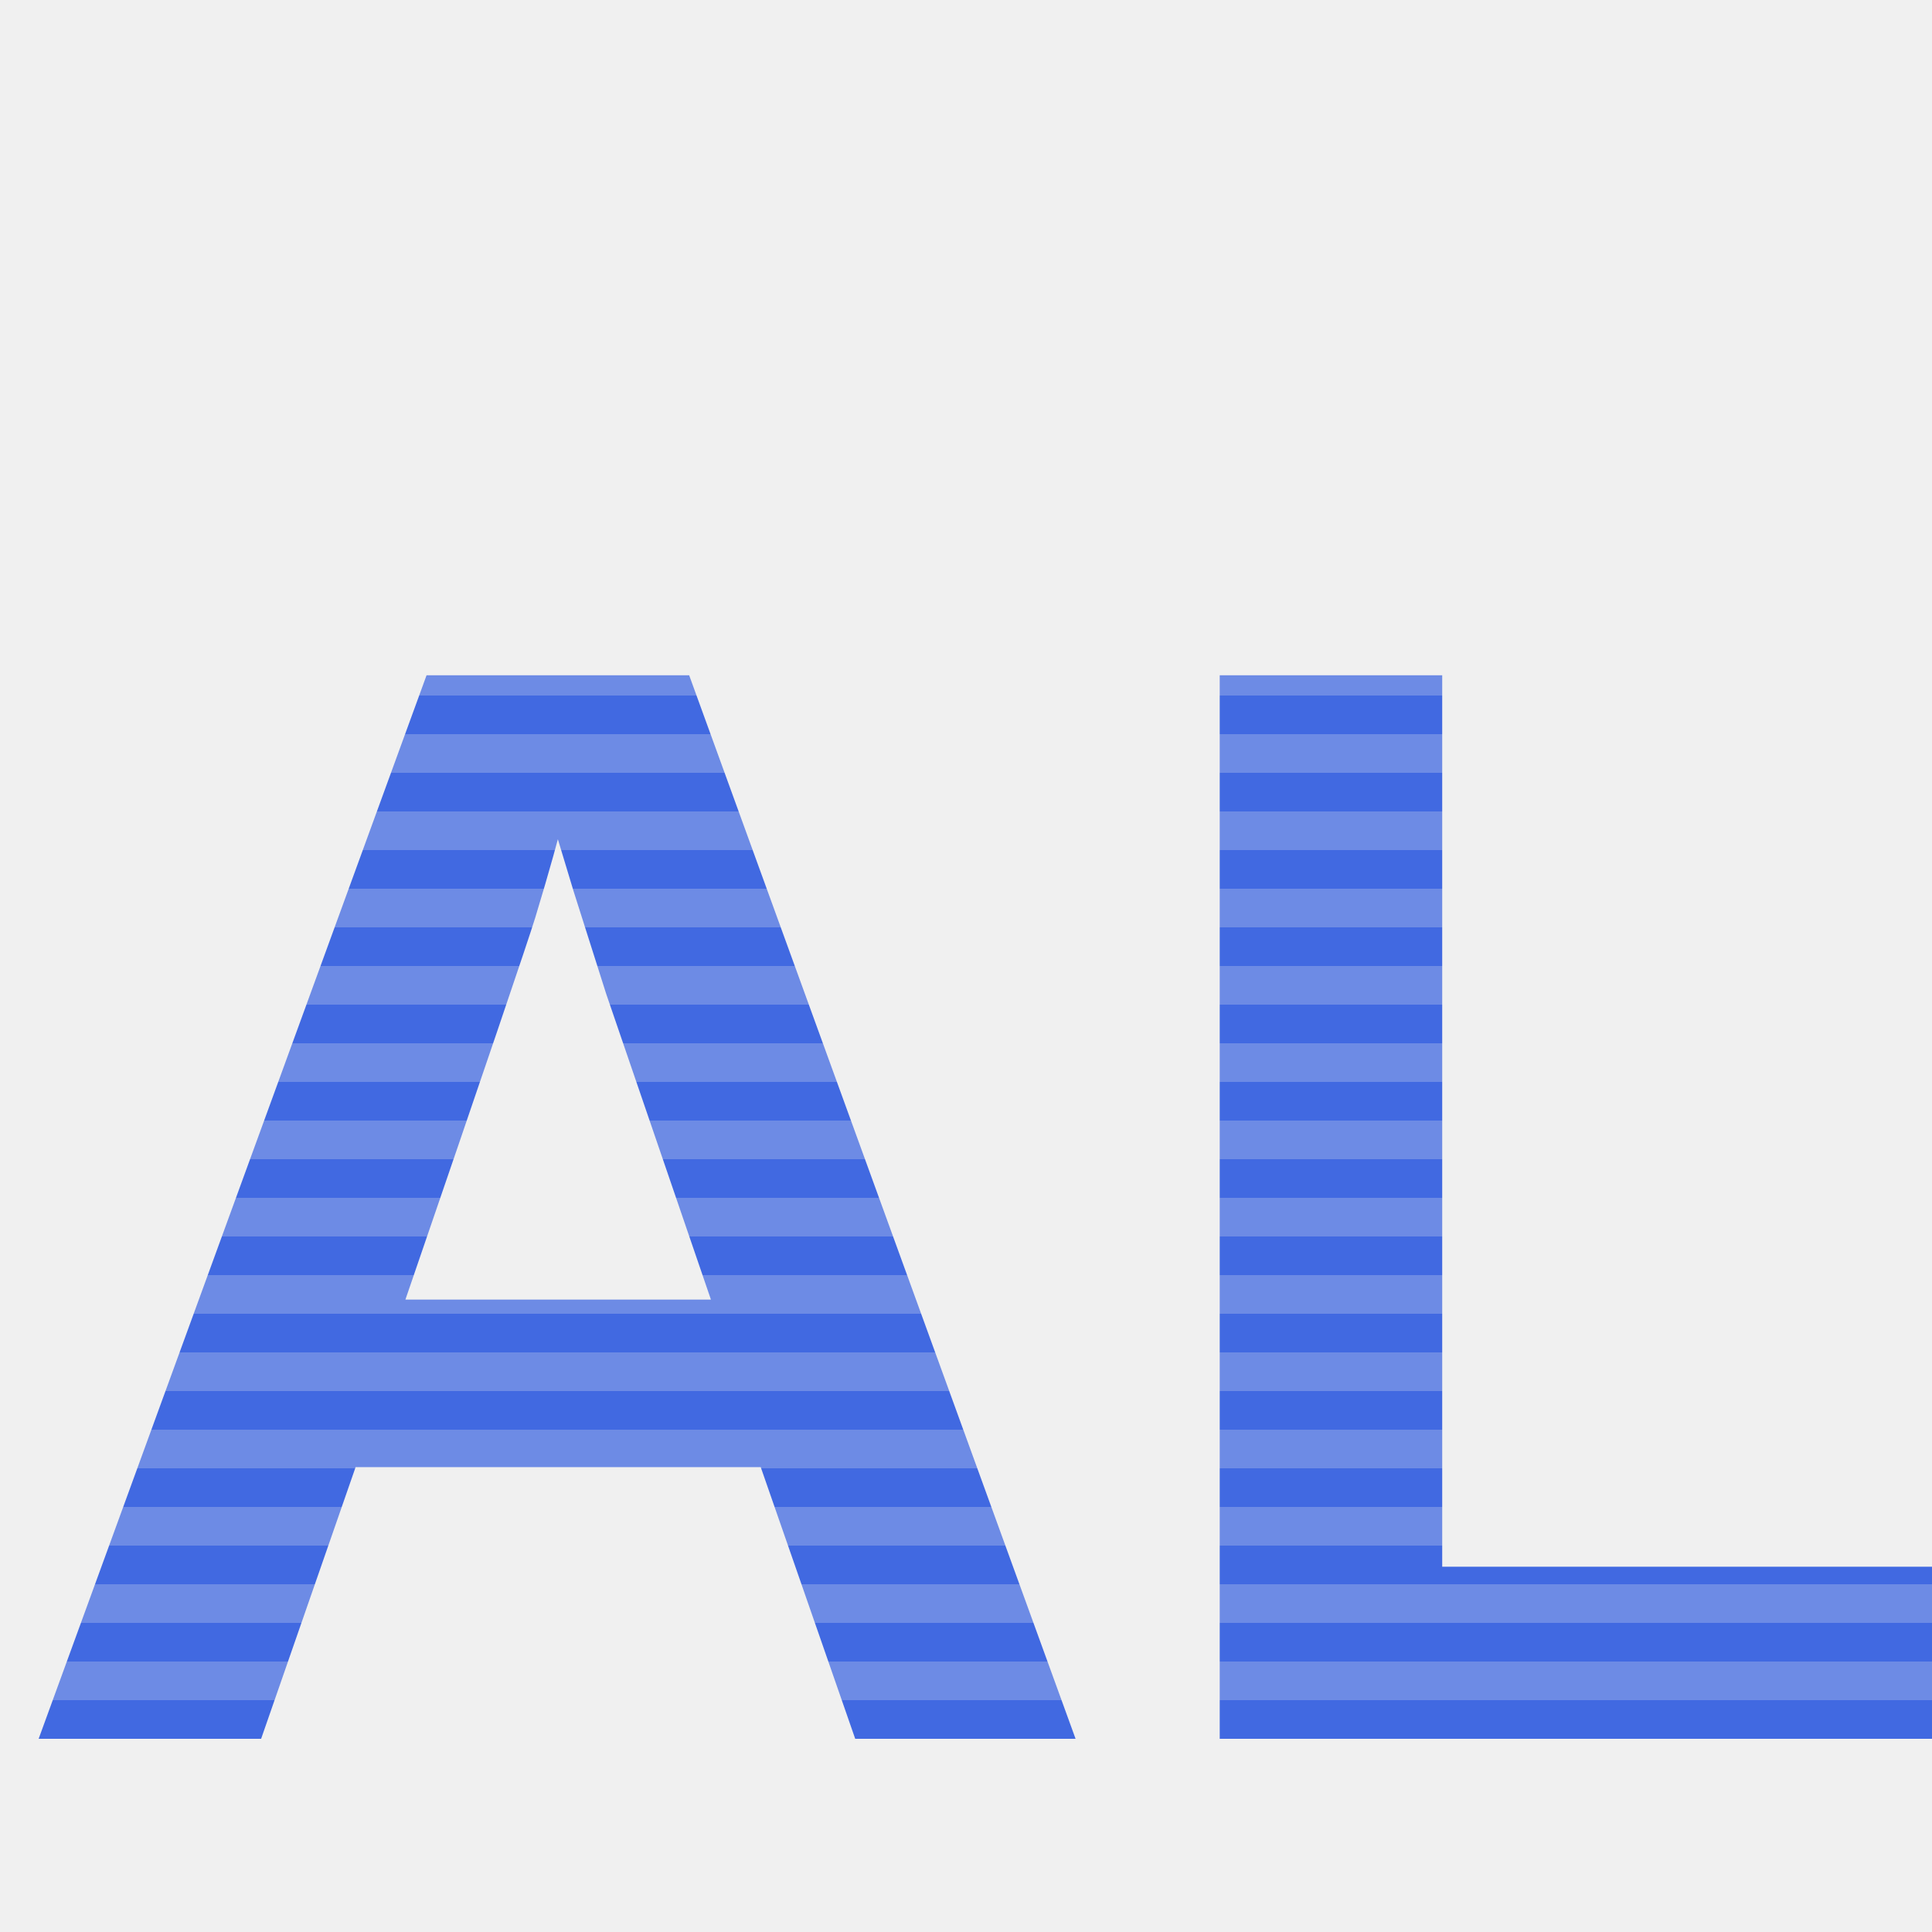
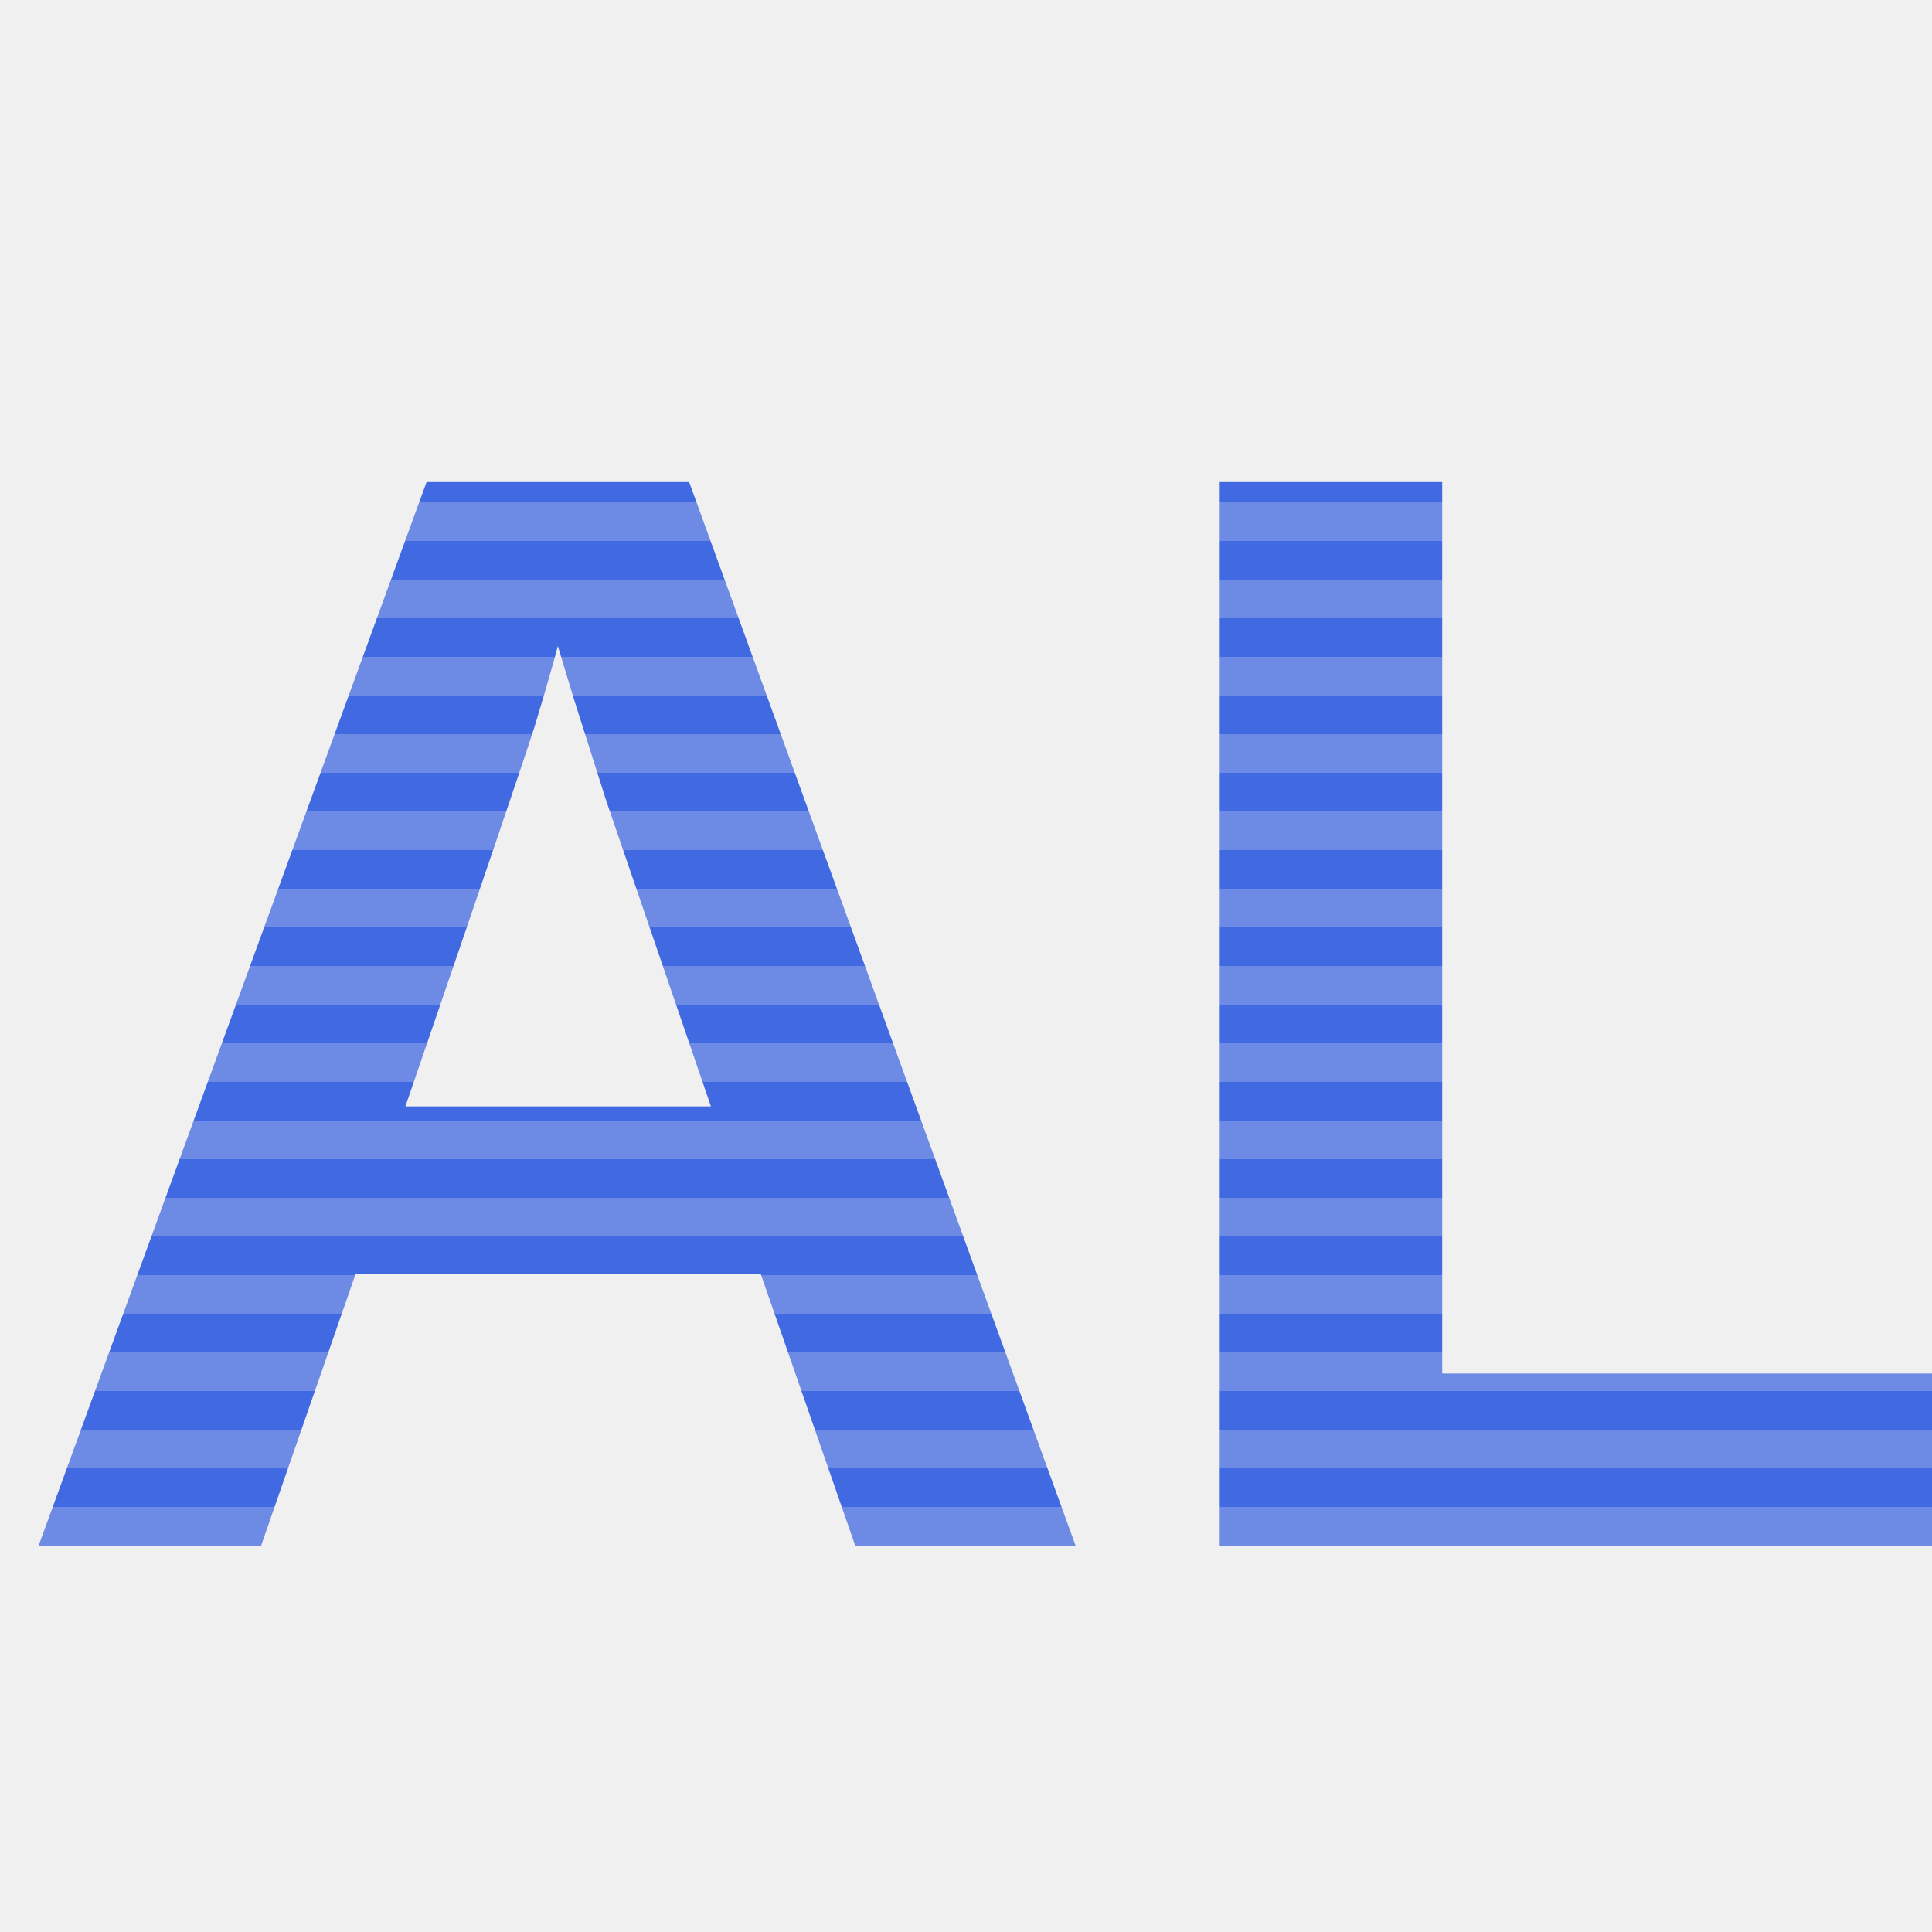
<svg xmlns="http://www.w3.org/2000/svg" width="100" height="100">
  <defs>
    <pattern id="scanlinePattern" width="4" height="4" patternUnits="userSpaceOnUse">
      <rect width="4" height="2" fill="transparent" />
      <rect width="4" height="2" y="2" fill="#1E90FF" opacity="0.5" />
    </pattern>
    <mask id="scanlineMask">
      <rect width="100" height="100" fill="white" />
      <rect width="100" height="100" fill="url(#scanlinePattern)" />
    </mask>
  </defs>
-   <text x="0" y="90" font-family="Arial" font-size="80" fill="#4169E1" font-weight="bold" mask="url(#scanlineMask)">AL</text>
+   <text x="0" y="80" font-family="Arial" font-size="80" fill="#4169E1" font-weight="bold" mask="url(#scanlineMask)">AL</text>
</svg>
